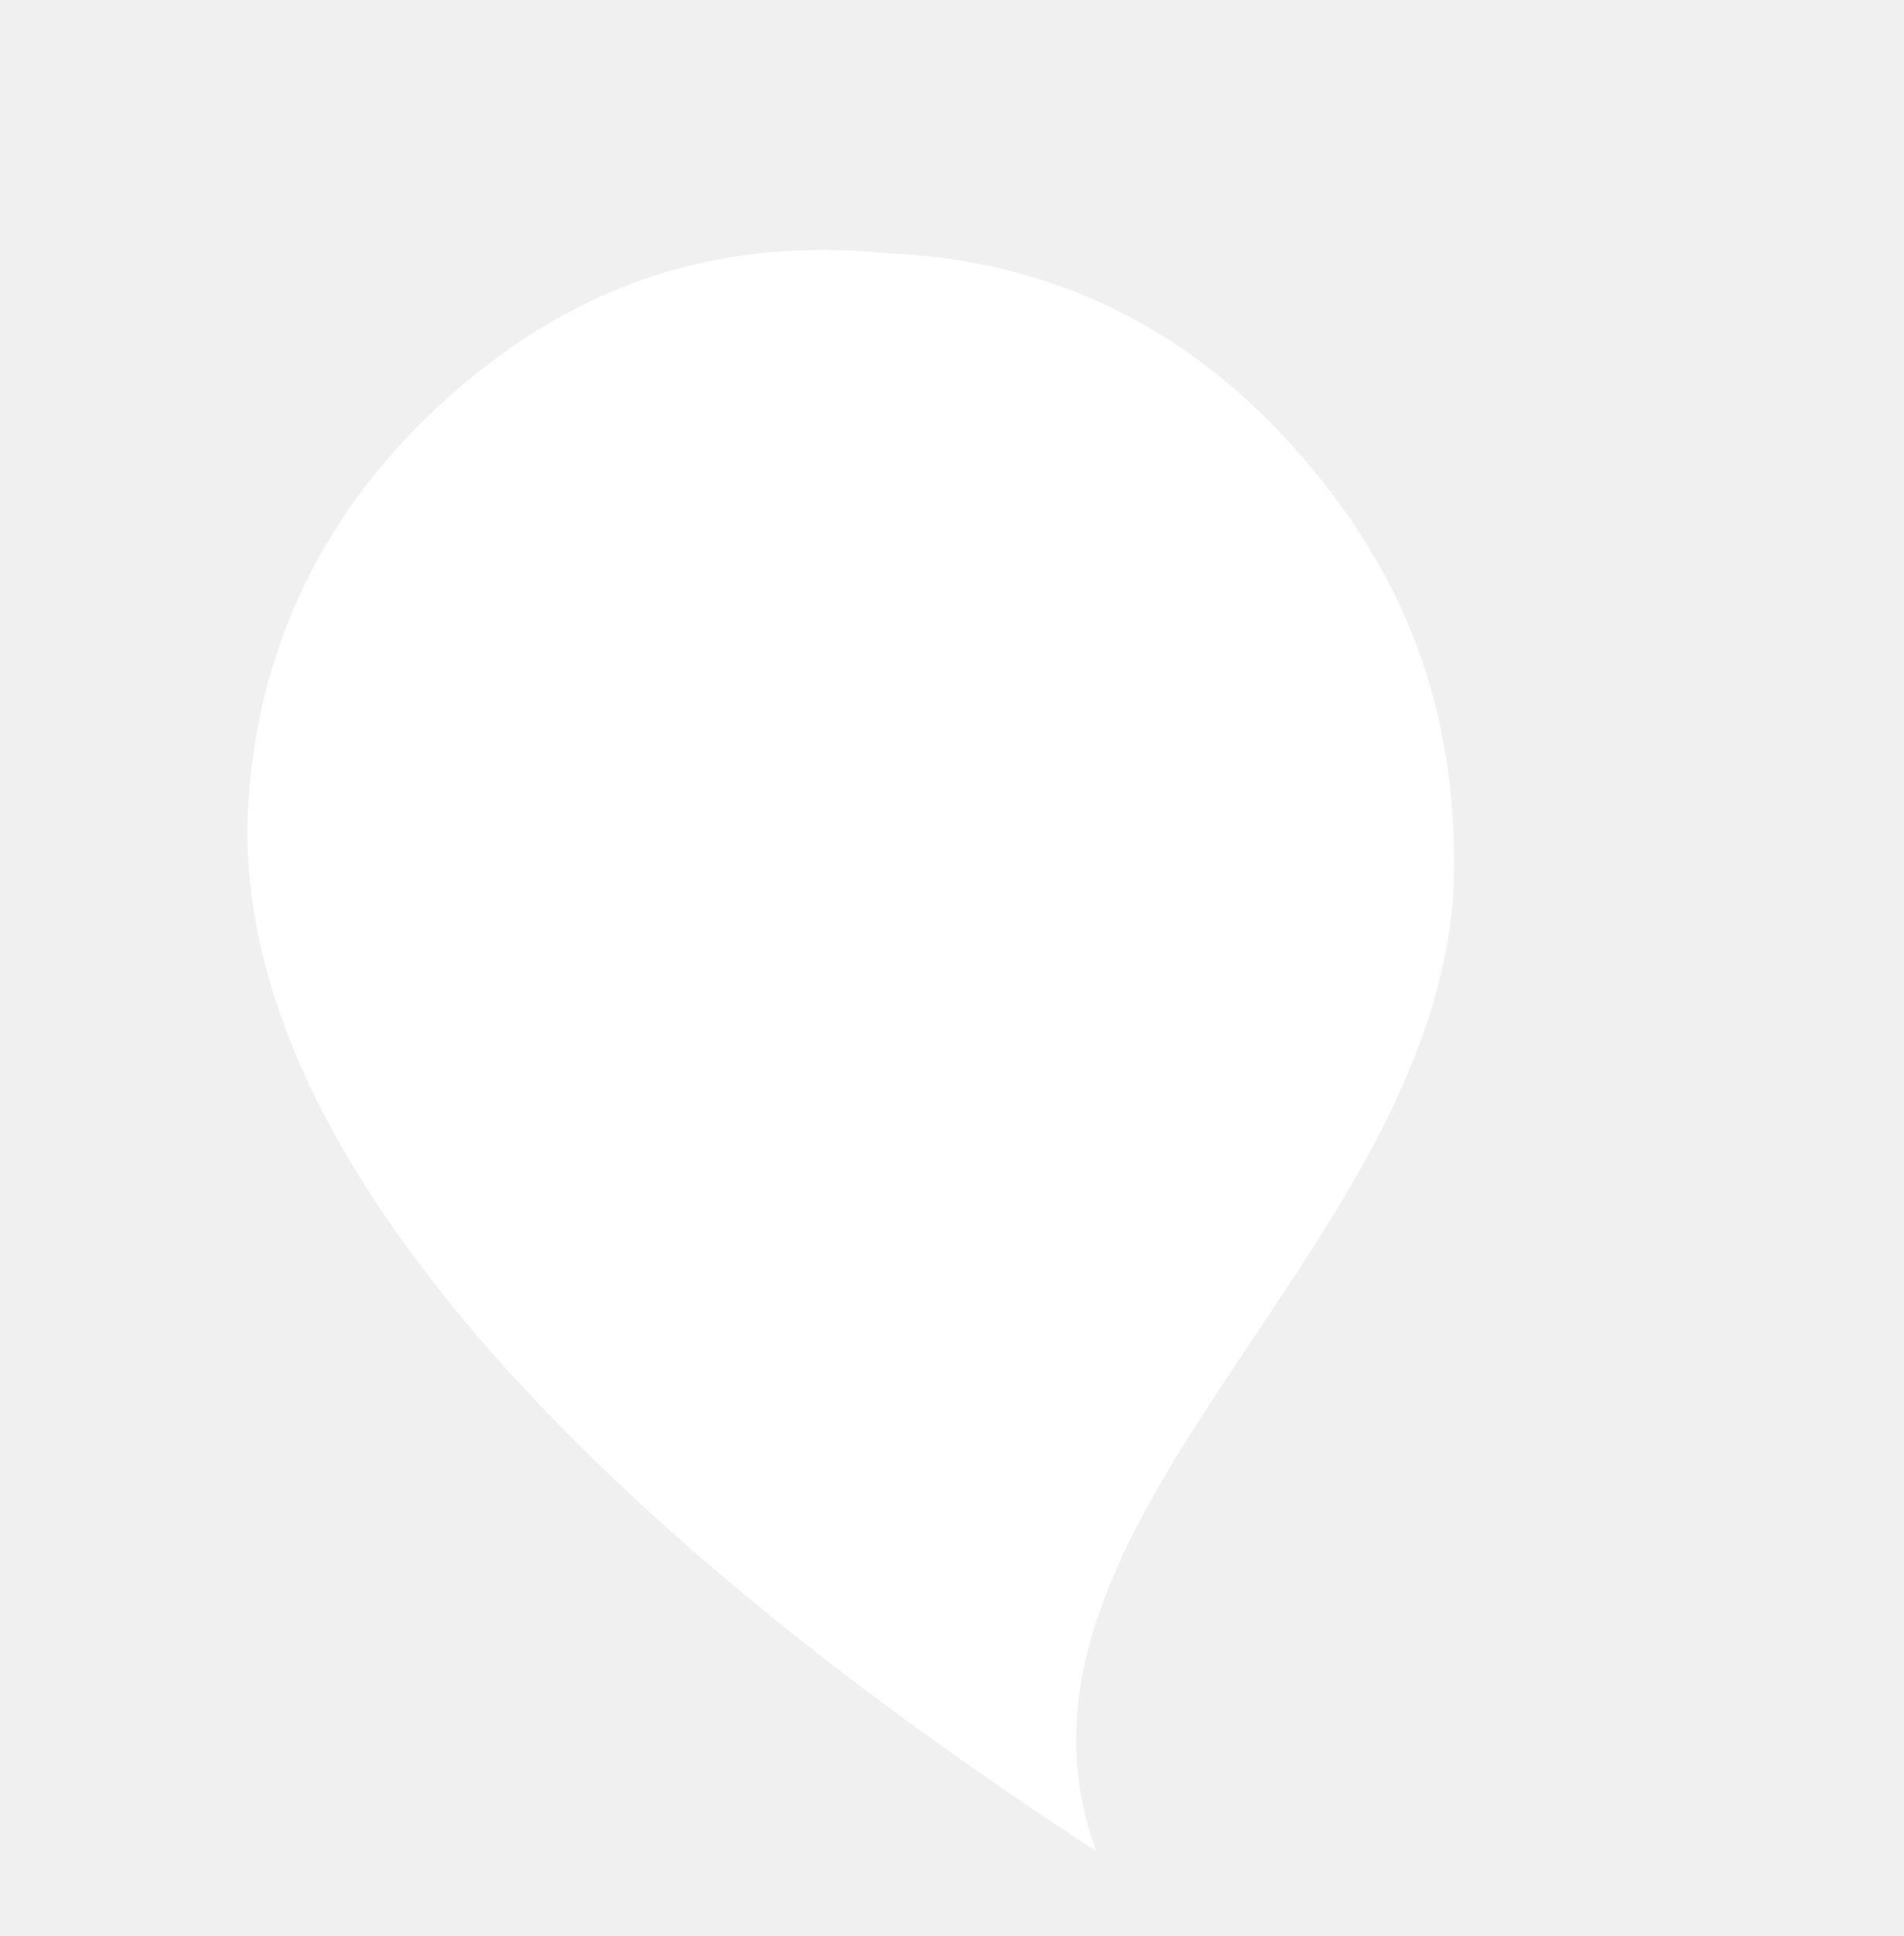
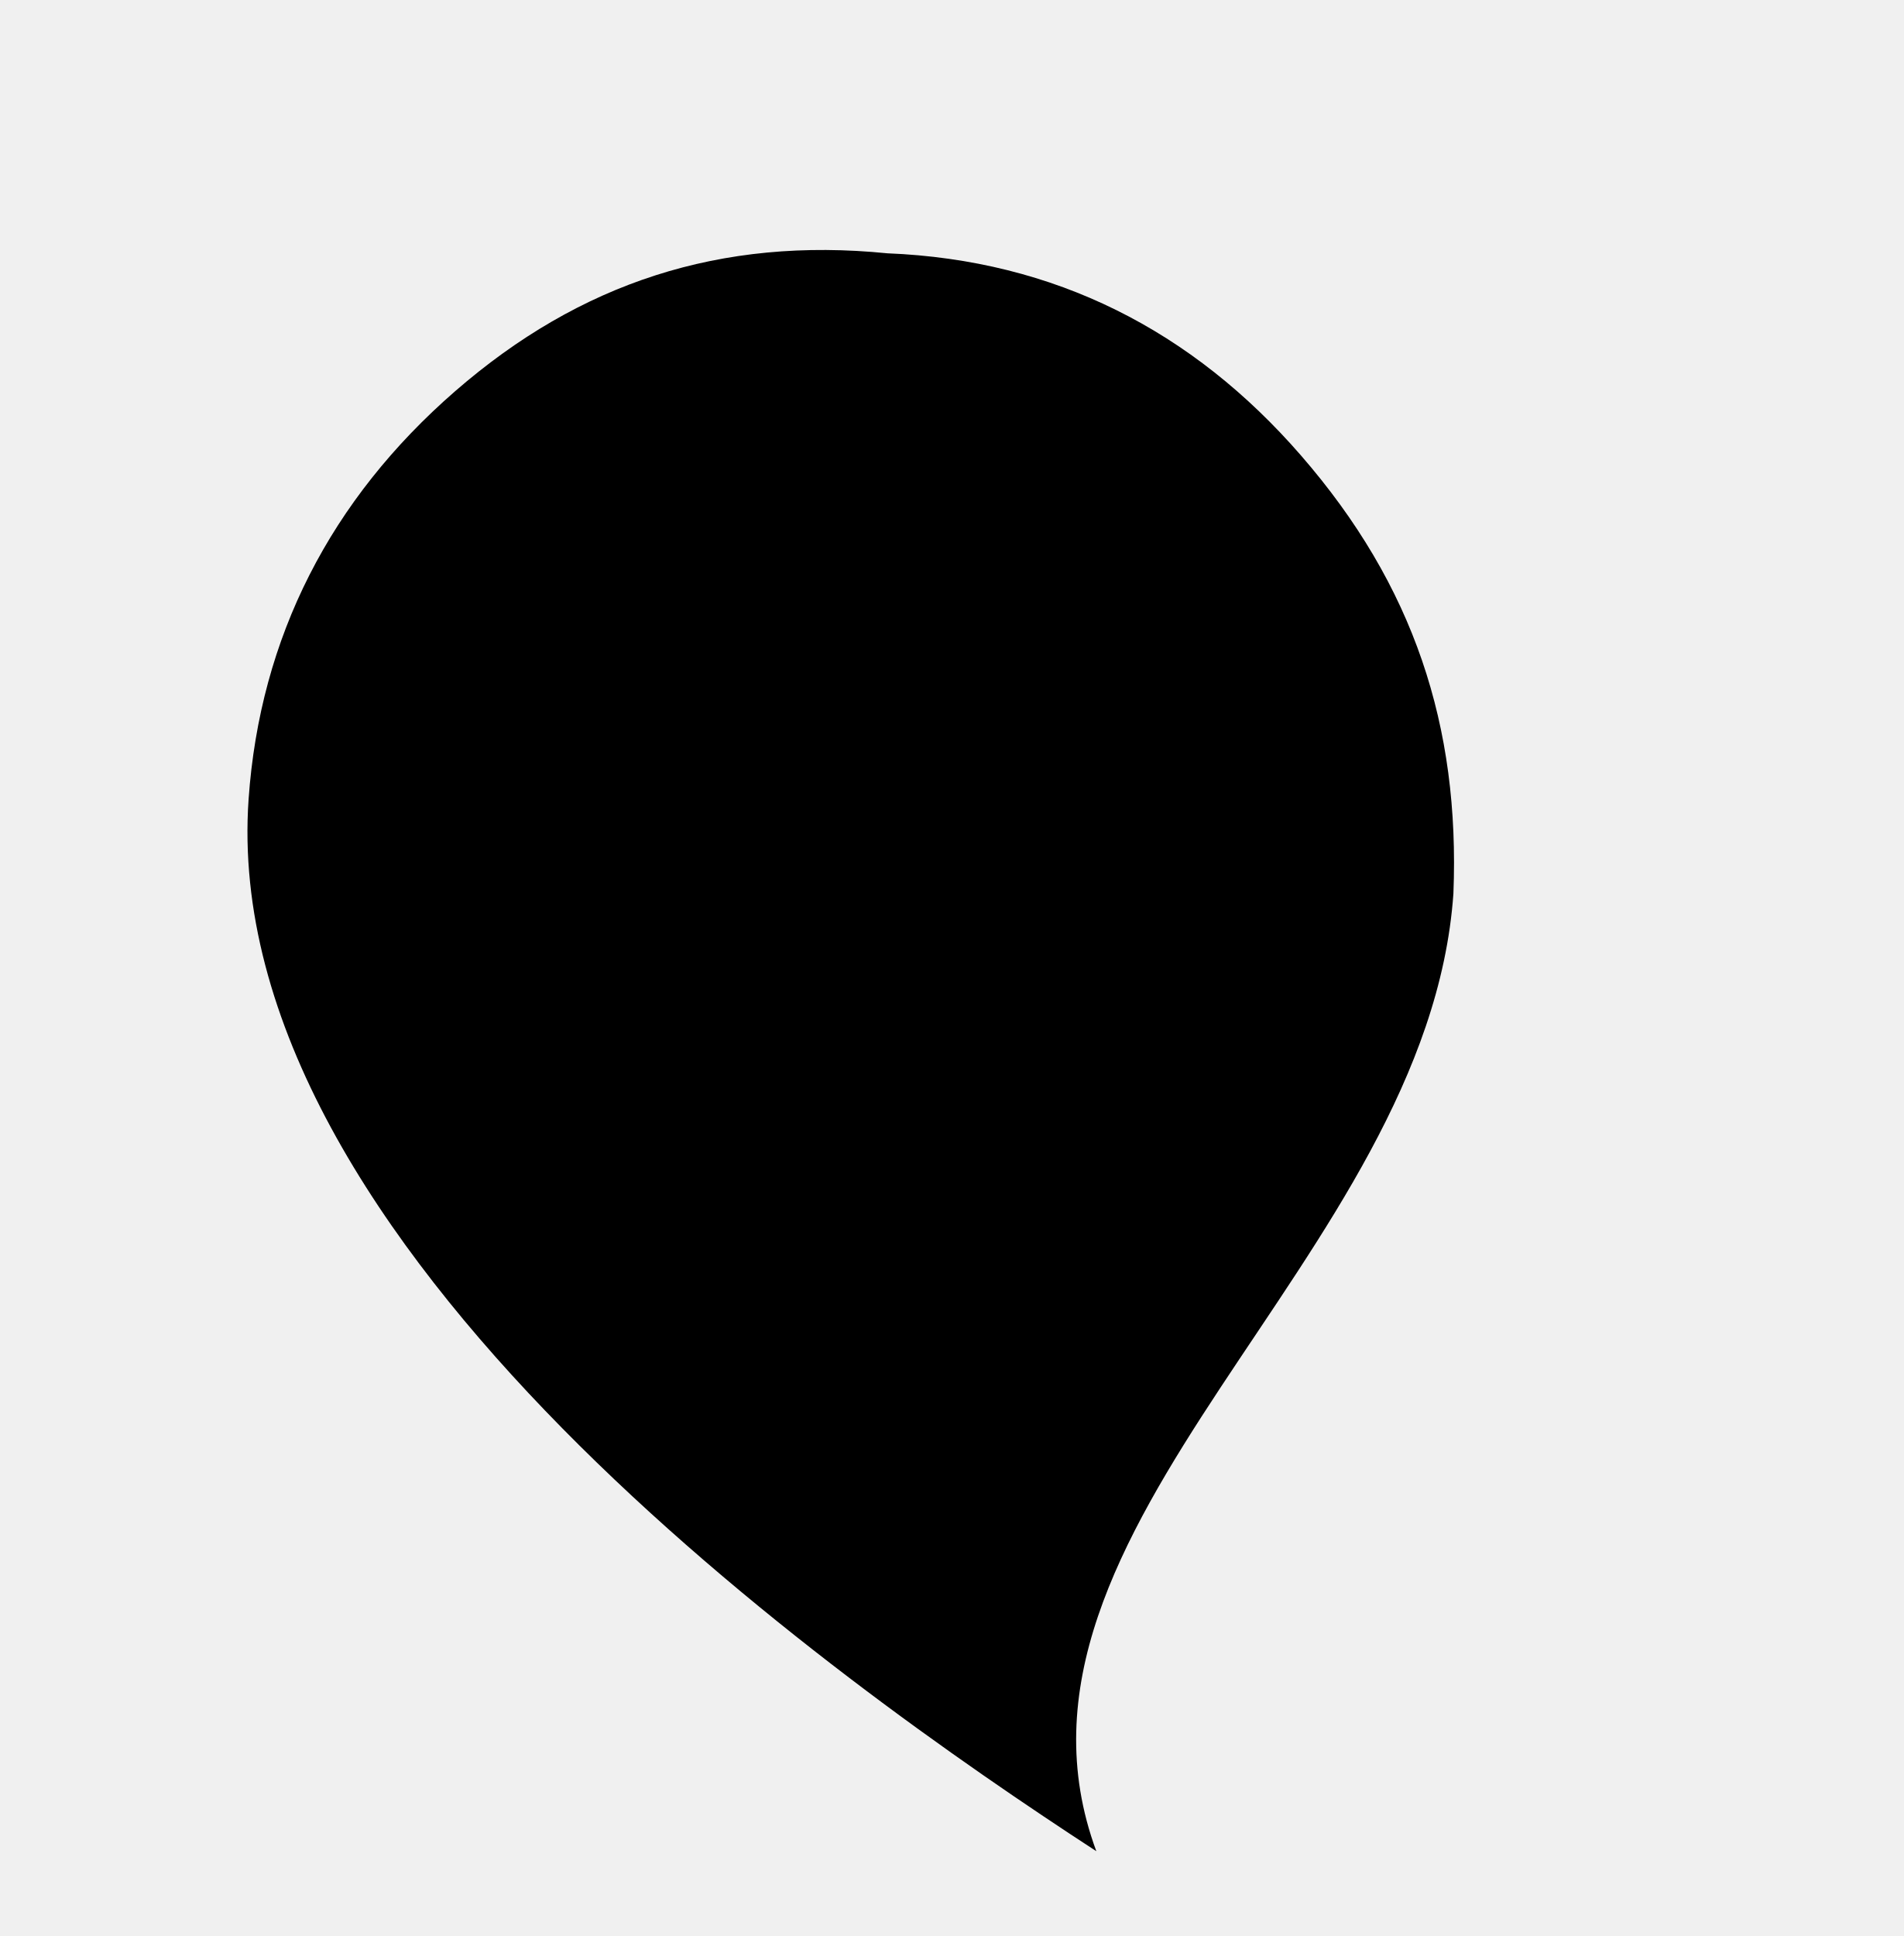
<svg xmlns="http://www.w3.org/2000/svg" viewBox="0 0 499.774 508.141">
-   <path id="Tracé_61" data-name="Tracé 61" d="M320.351,56.34c32.032,30.176,47.125,67.873,47.125,111.224,0,45.228-15.093,81.039-45.244,113.081-67.878,67.887-203.568,43.387-235.64,128.194C63.983,329.687,16.858,137.4,99.794,54.458,129.959,24.3,167.661,9.21,211,9.21S290.17,24.3,320.351,56.34Z" transform="translate(-45.786 234.135) rotate(-41)" fill="#fff" />
+   <path id="Tracé_61" data-name="Tracé 61" d="M320.351,56.34c32.032,30.176,47.125,67.873,47.125,111.224,0,45.228-15.093,81.039-45.244,113.081-67.878,67.887-203.568,43.387-235.64,128.194C63.983,329.687,16.858,137.4,99.794,54.458,129.959,24.3,167.661,9.21,211,9.21S290.17,24.3,320.351,56.34Z" transform="translate(-45.786 234.135) rotate(-41)" fill="$white" />
</svg>
